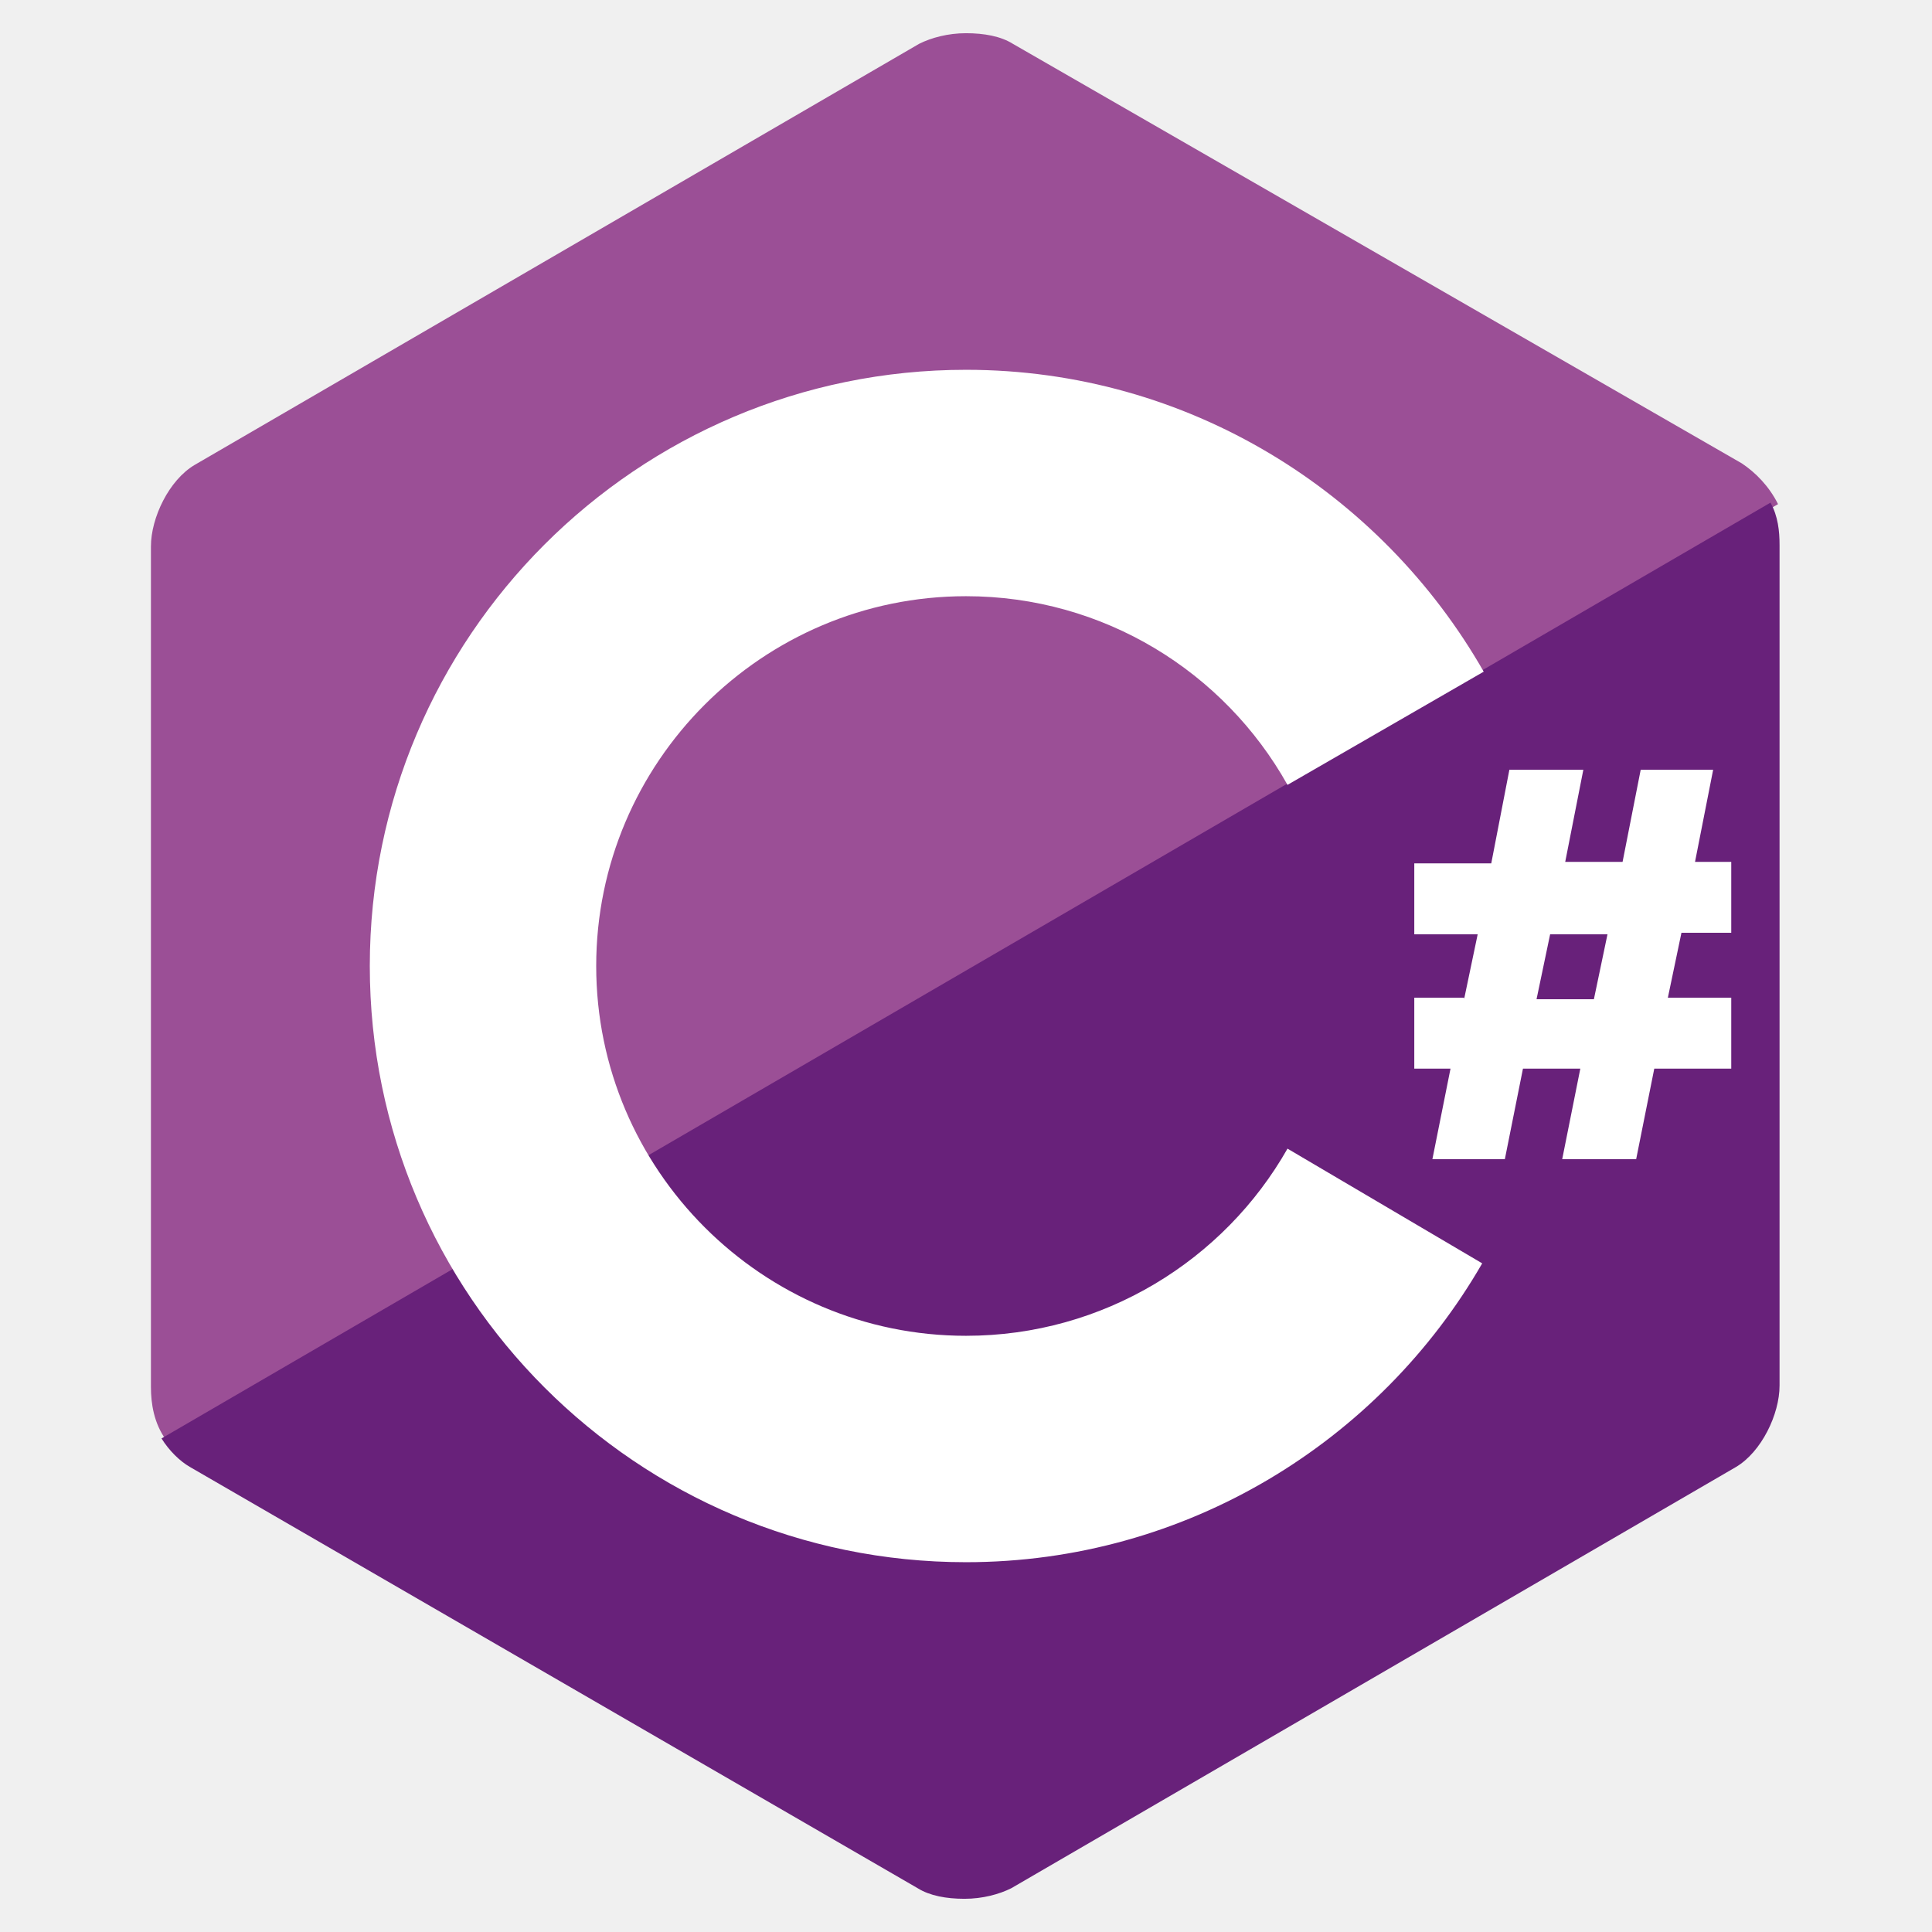
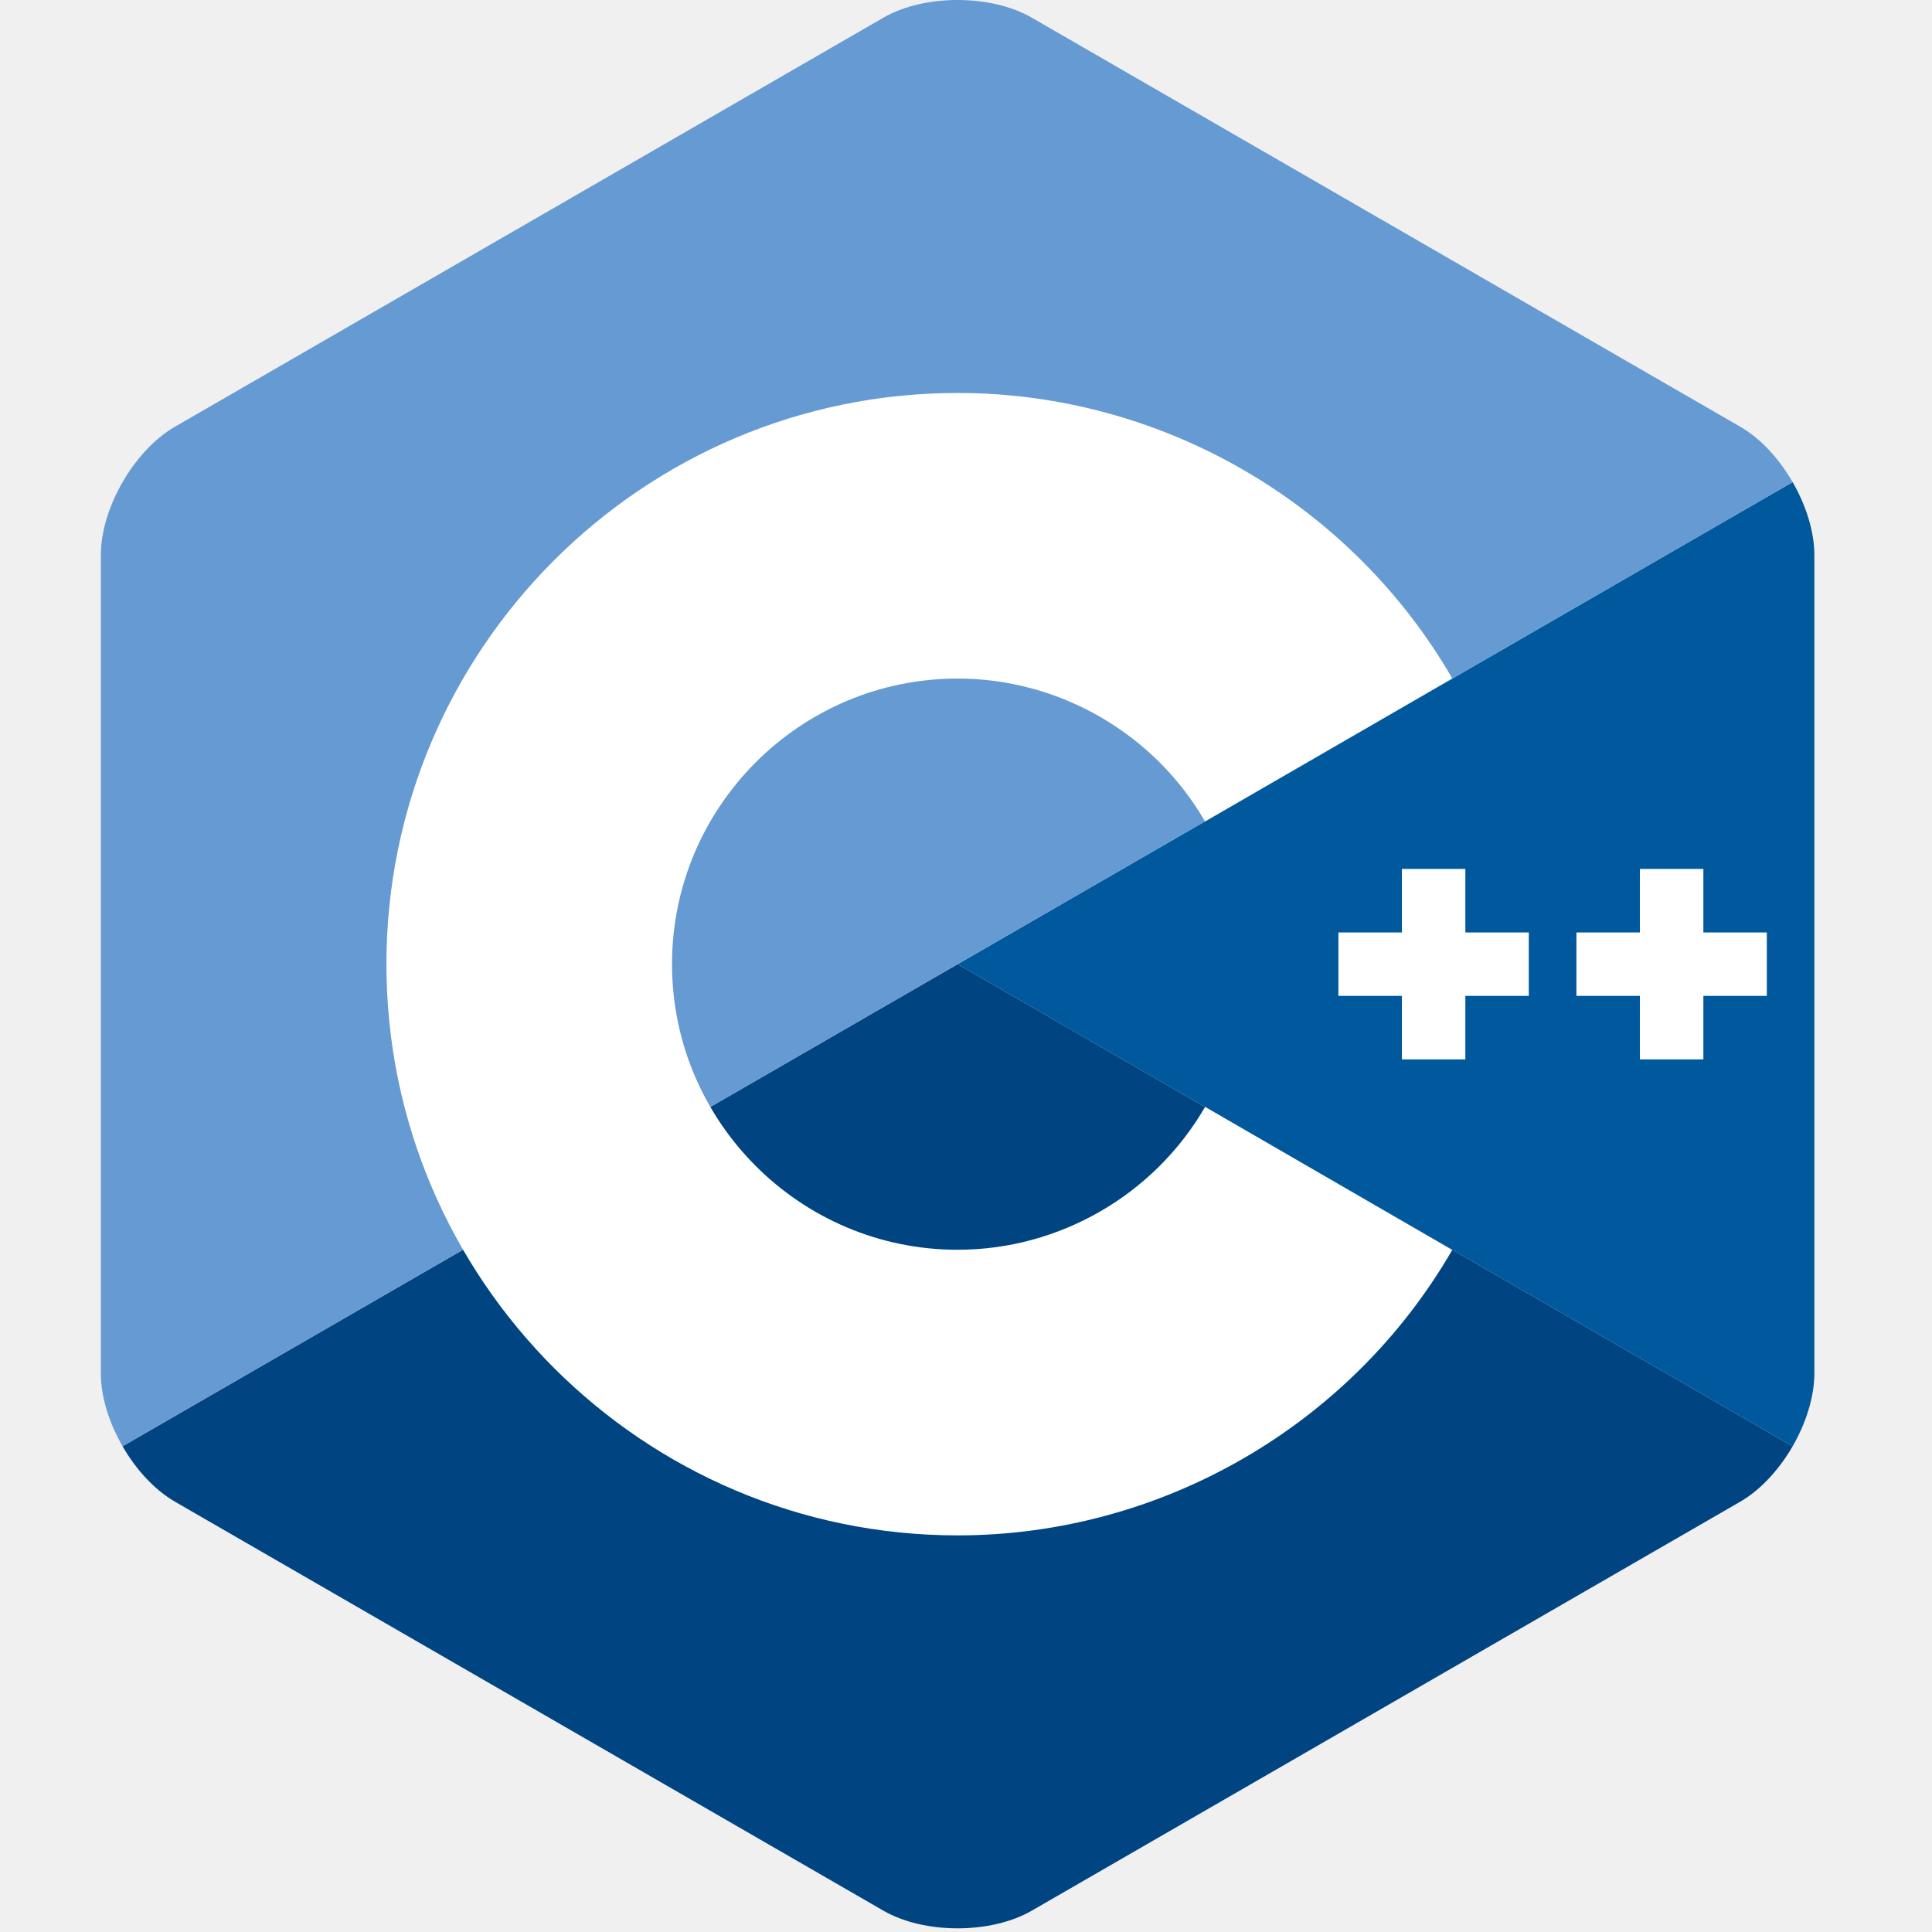
<svg xmlns="http://www.w3.org/2000/svg" viewBox="0 0 128 128">
-   <path fill="#9B4F96" d="M115.4 30.7L67.1 2.9c-.8-.5-1.9-.7-3.1-.7-1.2 0-2.3.3-3.1.7l-48 27.9c-1.7 1-2.9 3.5-2.9 5.4v55.7c0 1.1.2 2.4 1 3.5l106.8-62c-.6-1.2-1.5-2.1-2.4-2.7z" />
-   <path fill="#68217A" d="M10.7 95.3c.5.8 1.2 1.5 1.9 1.9l48.2 27.9c.8.5 1.9.7 3.1.7 1.2 0 2.3-.3 3.1-.7l48-27.9c1.7-1 2.9-3.5 2.9-5.4V36.1c0-.9-.1-1.9-.6-2.8l-106.6 62z" />
-   <path fill="#fff" d="M85.3 76.1C81.1 83.5 73.1 88.5 64 88.5c-13.5 0-24.5-11-24.5-24.5s11-24.5 24.5-24.5c9.1 0 17.1 5 21.3 12.5l13-7.5c-6.8-11.9-19.6-20-34.3-20-21.8 0-39.5 17.7-39.5 39.5s17.7 39.5 39.5 39.5c14.6 0 27.4-8 34.2-19.8l-12.9-7.6zM97 66.2l.9-4.3h-4.2v-4.7h5.1L100 51h4.9l-1.2 6.1h3.8l1.2-6.1h4.8l-1.2 6.1h2.4v4.7h-3.3l-.9 4.3h4.2v4.7h-5.1l-1.2 6h-4.9l1.2-6h-3.8l-1.2 6h-4.8l1.2-6h-2.4v-4.7H97zm4.8 0h3.8l.9-4.3h-3.8l-.9 4.3z" />
+   <path fill="#00599c" d="M118.766 95.82c.89-1.543 1.441-3.28 1.441-4.843V36.78c0-1.558-.55-3.297-1.441-4.84l-55.32 31.94Zm0 0" />
+   <path fill="#004482" d="m68.36 126.586 46.933-27.094c1.352-.781 2.582-2.129 3.473-3.672l-55.32-31.94L8.12 95.82c.89 1.543 2.121 2.89 3.473 3.672l46.933 27.094c2.703 1.562 7.13 1.562 9.832 0Zm0 0" />
+   <path fill="#659ad2" d="M118.766 31.941c-.891-1.546-2.121-2.894-3.473-3.671L68.359 1.172c-2.703-1.563-7.129-1.563-9.832 0L11.594 28.27C8.89 29.828 6.68 33.66 6.68 36.78v54.196c0 1.562.55 3.3 1.441 4.843L63.445 63.88Zm0 0" />
+   <path fill="#fff" d="M63.445 26.035c-20.867 0-37.843 16.977-37.843 37.844s16.976 37.844 37.843 37.844c13.465 0 26.024-7.247 32.77-18.91L79.84 73.335c-3.38 5.84-9.66 9.465-16.395 9.465-10.433 0-18.922-8.488-18.922-18.922 0-10.434 8.49-18.922 18.922-18.922 6.73 0 13.017 3.629 16.39 9.465l16.38-9.477c-6.75-11.664-19.305-18.91-32.77-18.91zM92.88 57.57v4.207h-4.207v4.203h4.207v4.207h4.203V65.98h4.203v-4.203h-4.203V57.57H92.88zm15.766 0v4.207h-4.204v4.203h4.204v4.207h4.207V65.98h4.203v-4.203h-4.203V57.57h-4.207z" />
</svg>
